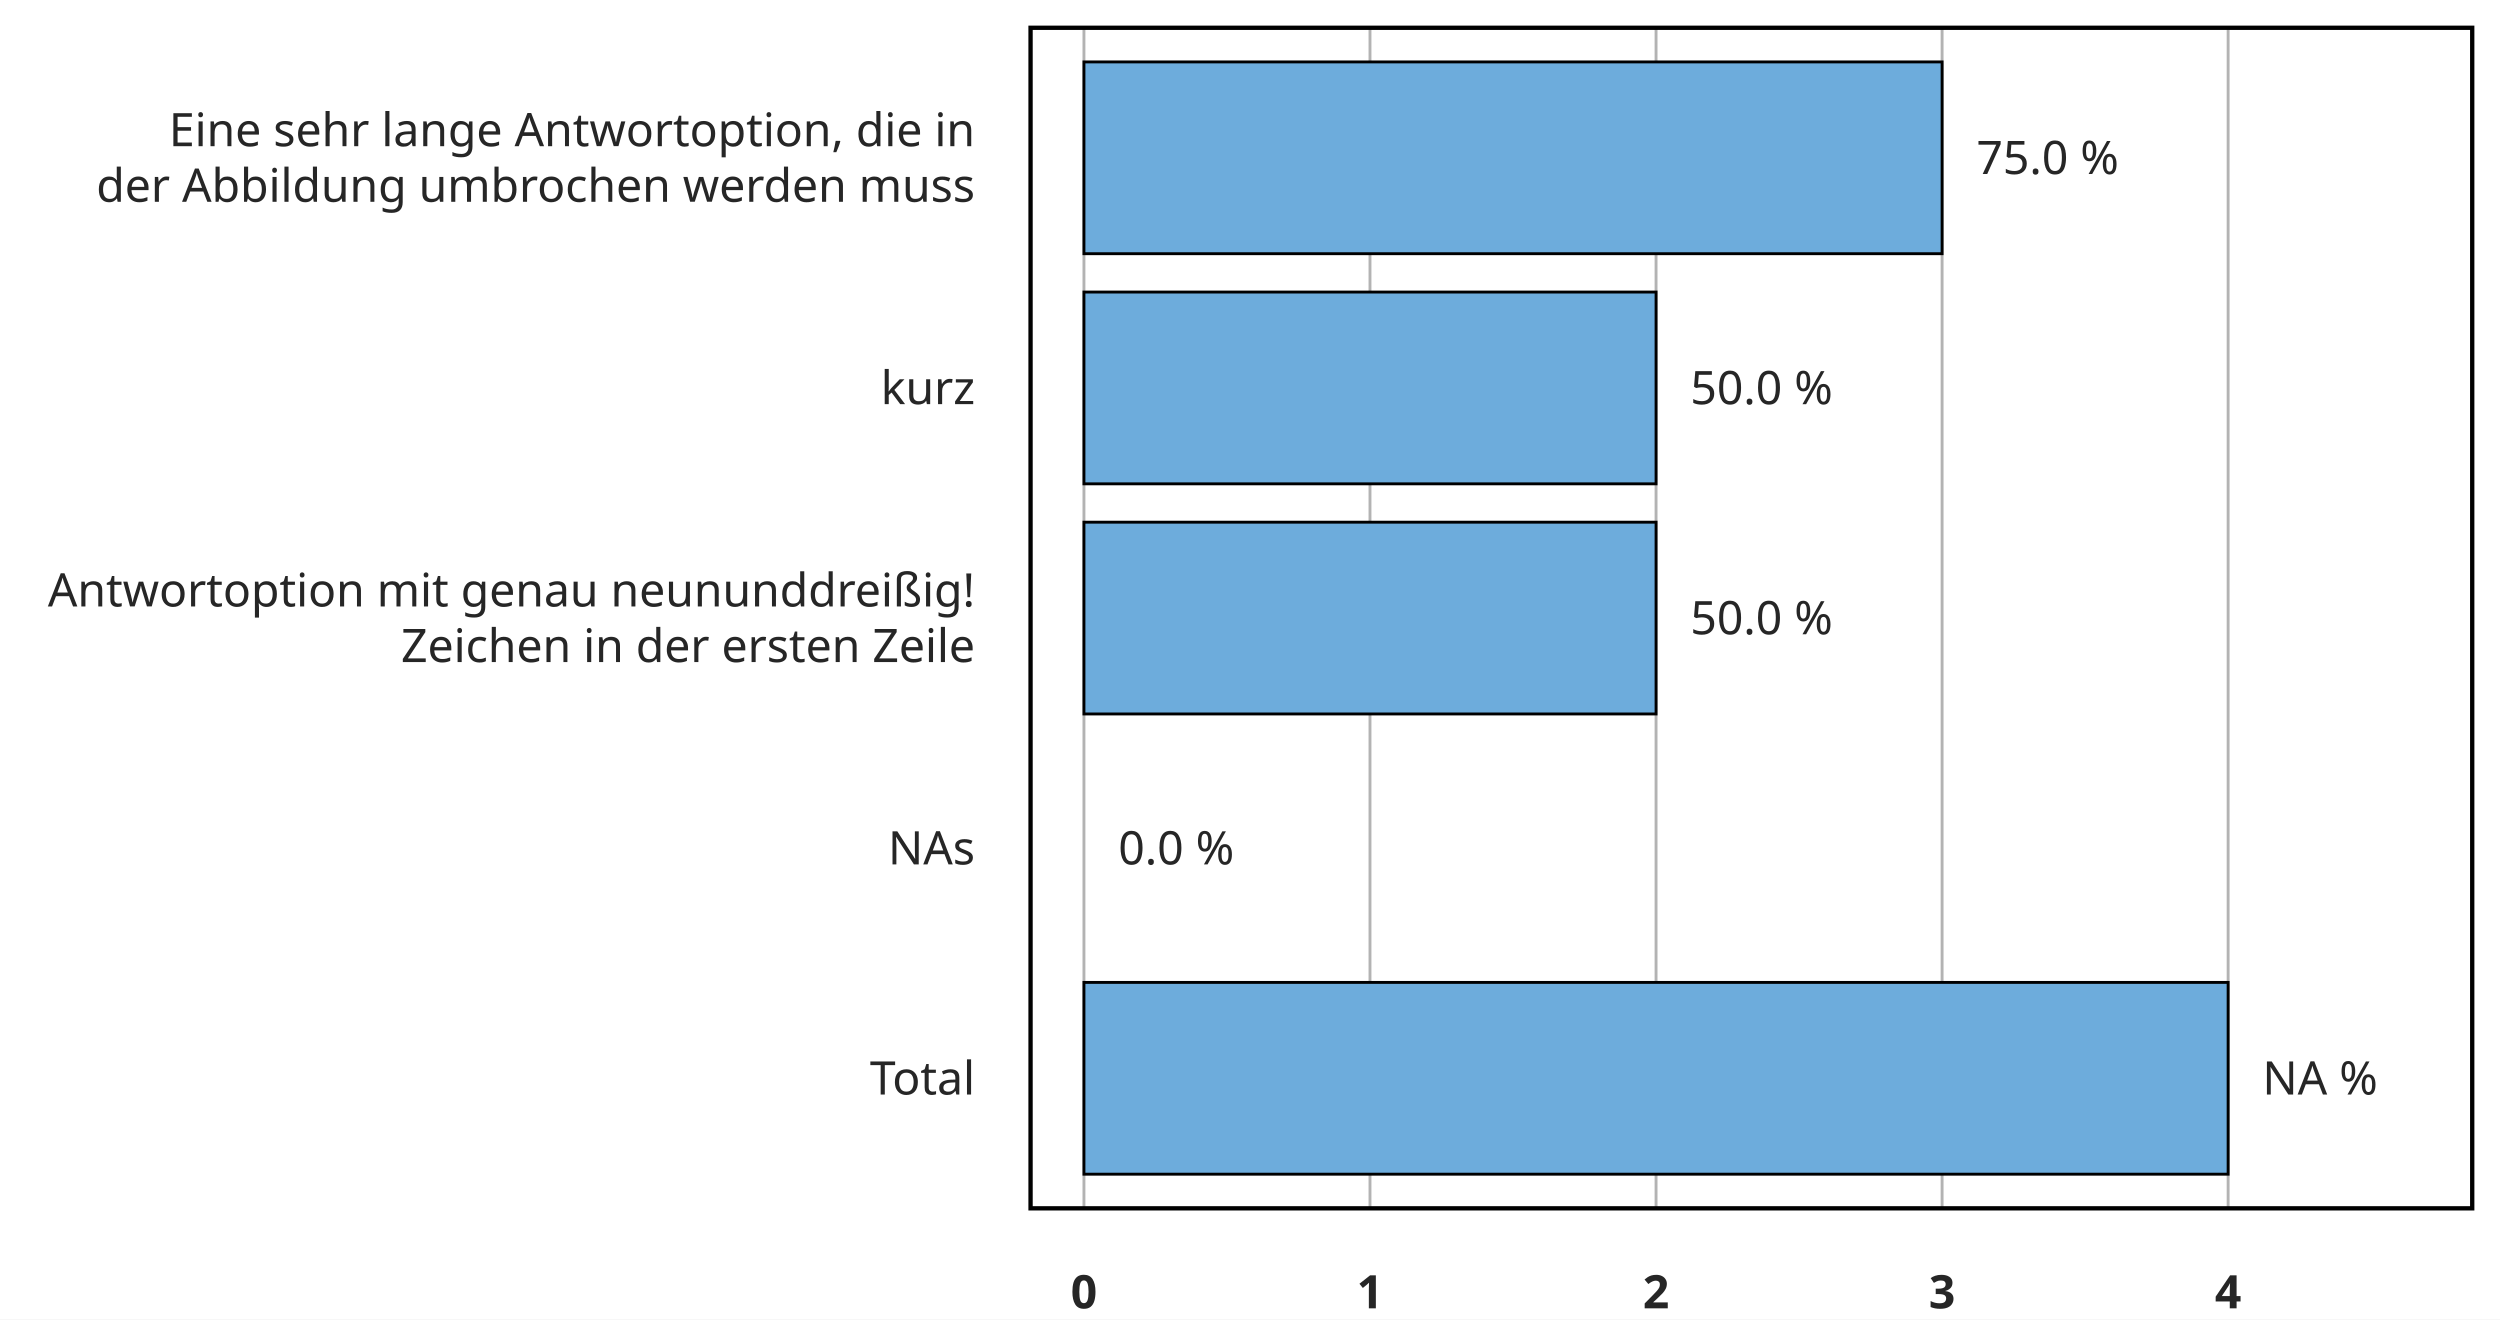
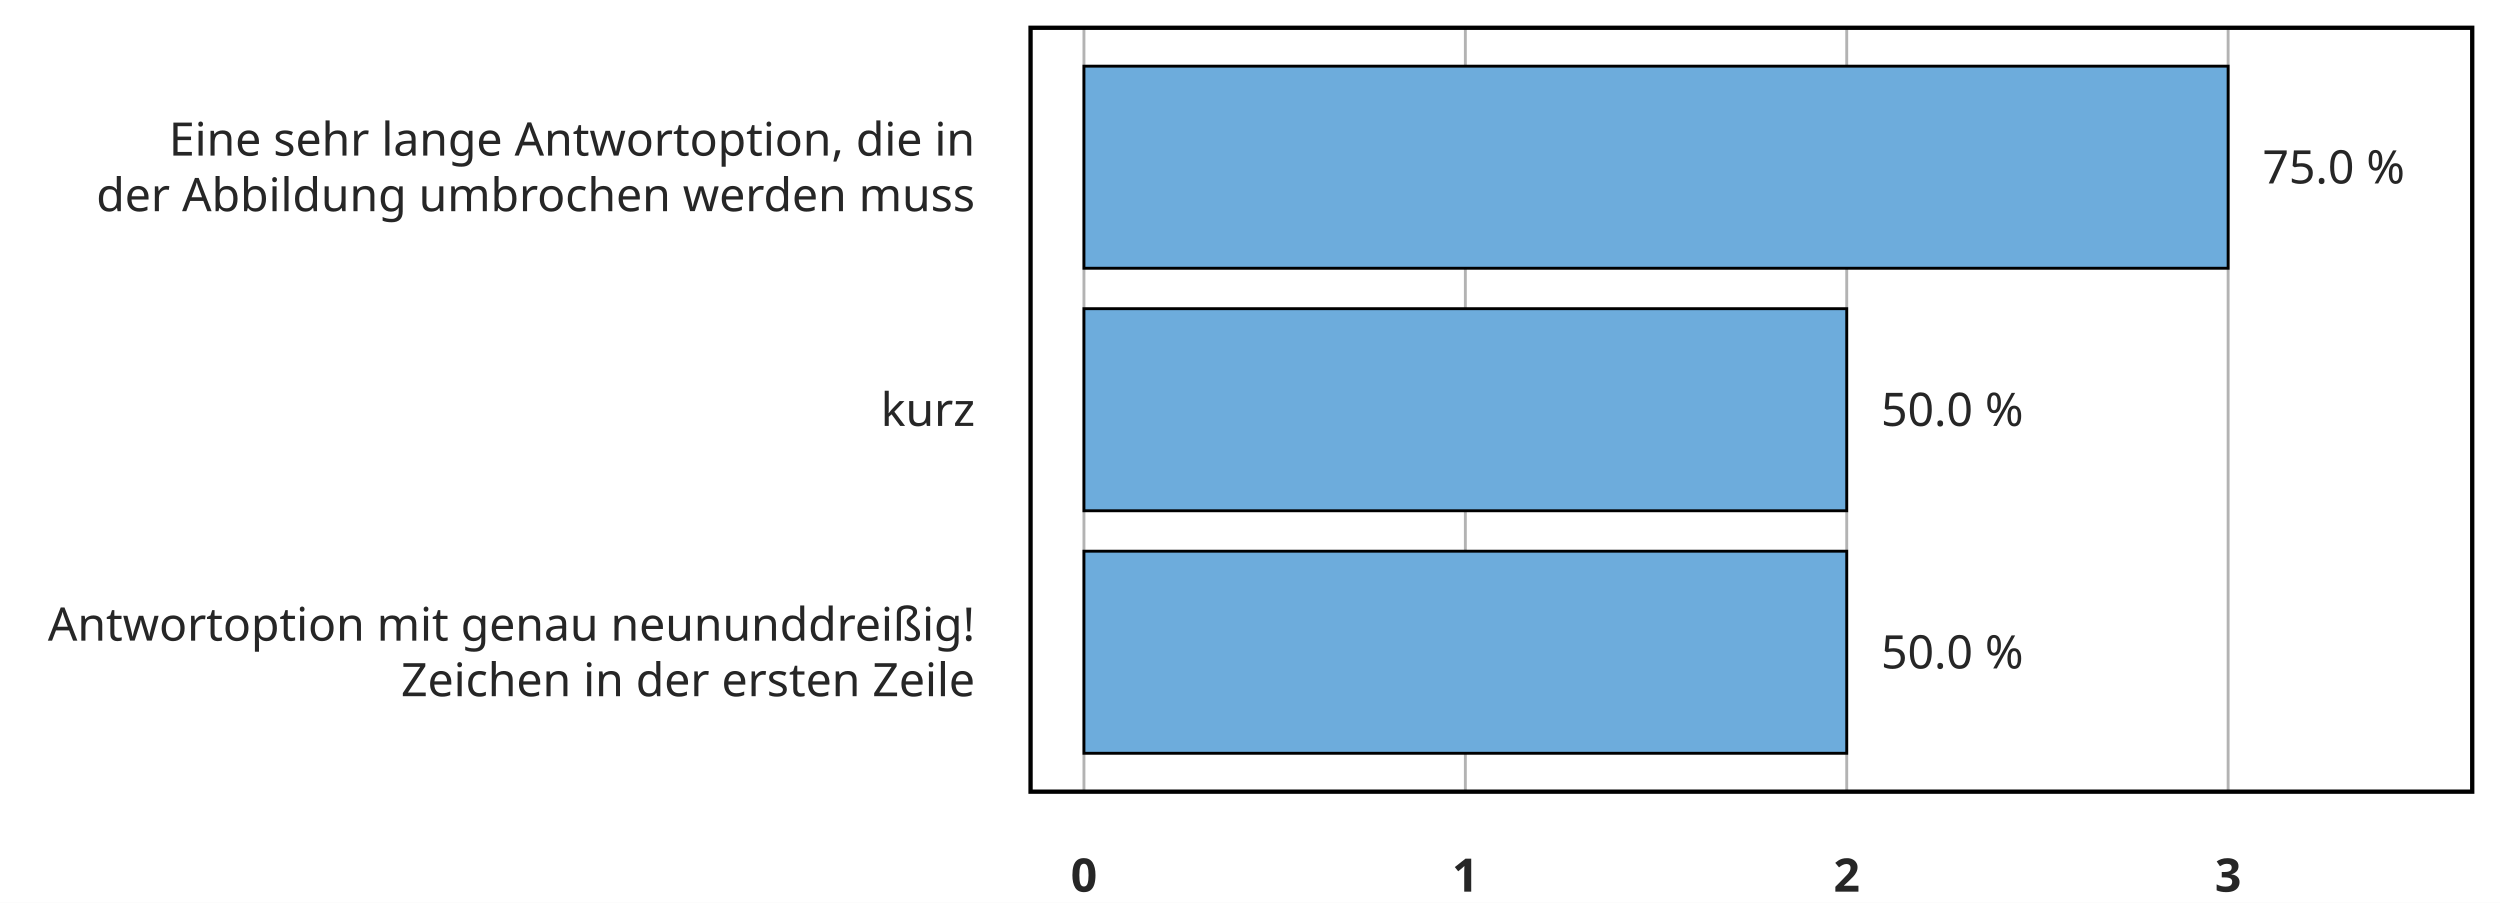
- <svg xmlns="http://www.w3.org/2000/svg" width="648.00pt" height="342.00pt" viewBox="0 0 648.00 342.00">
+ <svg xmlns="http://www.w3.org/2000/svg" width="648.00pt" height="234.00pt" viewBox="0 0 648.00 234.00">
  <g class="svglite">
    <defs>
      <style type="text/css">
    .svglite line, .svglite polyline, .svglite polygon, .svglite path, .svglite rect, .svglite circle {
      fill: none;
      stroke: #000000;
      stroke-linecap: round;
      stroke-linejoin: round;
      stroke-miterlimit: 10.00;
    }
    .svglite text {
      white-space: pre;
    }
    .svglite g.glyphgroup path {
      fill: inherit;
      stroke: none;
    }
  </style>
    </defs>
    <rect width="100%" height="100%" style="stroke: none; fill: #FFFFFF;" />
    <defs>
-       <clipPath id="cpMC4wMHw2NDguMDB8MC4wMHwzNDIuMDA=">
-         <rect x="0.00" y="0.00" width="648.00" height="342.00" />
+       <clipPath id="cpMC4wMHw2NDguMDB8MC4wMHwyMzQuMDA=">
+         <rect x="0.00" y="0.00" width="648.00" height="234.00" />
      </clipPath>
    </defs>
-     <g clip-path="url(#cpMC4wMHw2NDguMDB8MC4wMHwzNDIuMDA=)">
+     <g clip-path="url(#cpMC4wMHw2NDguMDB8MC4wMHwyMzQuMDA=)">
</g>
    <defs>
-       <clipPath id="cpMjY3LjEyfDY0MC44MHw3LjIwfDMxMy4yMA==">
-         <rect x="267.12" y="7.20" width="373.68" height="306.00" />
+       <clipPath id="cpMjY3LjEyfDY0MC44MHw3LjIwfDIwNS4yMA==">
+         <rect x="267.12" y="7.20" width="373.68" height="198.00" />
      </clipPath>
    </defs>
-     <g clip-path="url(#cpMjY3LjEyfDY0MC44MHw3LjIwfDMxMy4yMA==)">
-       <line x1="280.96" y1="313.20" x2="280.96" y2="7.20" style="stroke-width: 0.75; stroke: #B3B3B3; stroke-linecap: square; stroke-linejoin: miter;" />
-       <line x1="355.10" y1="313.20" x2="355.10" y2="7.20" style="stroke-width: 0.75; stroke: #B3B3B3; stroke-linecap: square; stroke-linejoin: miter;" />
-       <line x1="429.25" y1="313.20" x2="429.25" y2="7.20" style="stroke-width: 0.75; stroke: #B3B3B3; stroke-linecap: square; stroke-linejoin: miter;" />
-       <line x1="503.39" y1="313.20" x2="503.39" y2="7.20" style="stroke-width: 0.75; stroke: #B3B3B3; stroke-linecap: square; stroke-linejoin: miter;" />
-       <line x1="577.53" y1="313.20" x2="577.53" y2="7.20" style="stroke-width: 0.75; stroke: #B3B3B3; stroke-linecap: square; stroke-linejoin: miter;" />
+     <g clip-path="url(#cpMjY3LjEyfDY0MC44MHw3LjIwfDIwNS4yMA==)">
+       <line x1="280.96" y1="205.20" x2="280.96" y2="7.20" style="stroke-width: 0.75; stroke: #B3B3B3; stroke-linecap: square; stroke-linejoin: miter;" />
+       <line x1="379.82" y1="205.20" x2="379.82" y2="7.20" style="stroke-width: 0.75; stroke: #B3B3B3; stroke-linecap: square; stroke-linejoin: miter;" />
+       <line x1="478.67" y1="205.20" x2="478.67" y2="7.20" style="stroke-width: 0.75; stroke: #B3B3B3; stroke-linecap: square; stroke-linejoin: miter;" />
+       <line x1="577.53" y1="205.20" x2="577.53" y2="7.20" style="stroke-width: 0.75; stroke: #B3B3B3; stroke-linecap: square; stroke-linejoin: miter;" />
    </g>
-     <g clip-path="url(#cpMC4wMHw2NDguMDB8MC4wMHwzNDIuMDA=)">
-       <rect x="280.96" y="254.64" width="296.57" height="49.71" style="stroke-width: 0.75; stroke-linecap: square; stroke-linejoin: miter; fill: #6DACDC;" />
-       <rect x="280.96" y="195.00" width="0.00" height="49.71" style="stroke-width: 0.75; stroke-linecap: square; stroke-linejoin: miter; fill: #6DACDC;" />
-       <rect x="280.96" y="135.35" width="148.29" height="49.71" style="stroke-width: 0.75; stroke-linecap: square; stroke-linejoin: miter; fill: #6DACDC;" />
-       <rect x="280.96" y="75.70" width="148.29" height="49.71" style="stroke-width: 0.75; stroke-linecap: square; stroke-linejoin: miter; fill: #6DACDC;" />
-       <rect x="280.96" y="16.05" width="222.43" height="49.71" style="stroke-width: 0.75; stroke-linecap: square; stroke-linejoin: miter; fill: #6DACDC;" />
-       <polygon points="267.12,313.20 640.80,313.20 640.80,7.20 267.12,7.20 " style="stroke-width: 1.12; stroke-linecap: square; stroke-linejoin: miter;" />
-       <text x="252.72" y="283.70" text-anchor="end" style="font-size: 12.00px;fill: #262626; font-family: &quot;Red Hat Text&quot;;" textLength="26.31px" lengthAdjust="spacingAndGlyphs">Total</text>
-       <text x="252.72" y="224.05" text-anchor="end" style="font-size: 12.00px;fill: #262626; font-family: &quot;Red Hat Text&quot;;" textLength="22.41px" lengthAdjust="spacingAndGlyphs">NAs</text>
-       <text x="252.72" y="157.20" text-anchor="end" style="font-size: 12.00px;fill: #262626; font-family: &quot;Red Hat Text&quot;;" textLength="222.42px" lengthAdjust="spacingAndGlyphs">Antwortoption mit genau neununddreißig!</text>
-       <text x="252.72" y="171.60" text-anchor="end" style="font-size: 12.00px;fill: #262626; font-family: &quot;Red Hat Text&quot;;" textLength="140.38px" lengthAdjust="spacingAndGlyphs">Zeichen in der ersten Zeile</text>
-       <text x="252.72" y="104.75" text-anchor="end" style="font-size: 12.00px;fill: #262626; font-family: &quot;Red Hat Text&quot;;" textLength="22.05px" lengthAdjust="spacingAndGlyphs">kurz</text>
-       <text x="252.72" y="37.90" text-anchor="end" style="font-size: 12.00px;fill: #262626; font-family: &quot;Red Hat Text&quot;;" textLength="195.48px" lengthAdjust="spacingAndGlyphs">Eine sehr lange Antwortoption, die in</text>
-       <text x="252.72" y="52.30" text-anchor="end" style="font-size: 12.00px;fill: #262626; font-family: &quot;Red Hat Text&quot;;" textLength="210.81px" lengthAdjust="spacingAndGlyphs">der Abbildung umbrochen werden muss</text>
-       <text x="280.96" y="339.12" text-anchor="middle" style="font-size: 12.00px; font-weight: bold;fill: #262626; font-family: &quot;Red Hat Text&quot;;" textLength="8.28px" lengthAdjust="spacingAndGlyphs">0</text>
-       <text x="355.10" y="339.12" text-anchor="middle" style="font-size: 12.00px; font-weight: bold;fill: #262626; font-family: &quot;Red Hat Text&quot;;" textLength="4.62px" lengthAdjust="spacingAndGlyphs">1</text>
-       <text x="429.25" y="339.12" text-anchor="middle" style="font-size: 12.00px; font-weight: bold;fill: #262626; font-family: &quot;Red Hat Text&quot;;" textLength="7.20px" lengthAdjust="spacingAndGlyphs">2</text>
-       <text x="503.39" y="339.12" text-anchor="middle" style="font-size: 12.00px; font-weight: bold;fill: #262626; font-family: &quot;Red Hat Text&quot;;" textLength="7.20px" lengthAdjust="spacingAndGlyphs">3</text>
-       <text x="577.53" y="339.12" text-anchor="middle" style="font-size: 12.00px; font-weight: bold;fill: #262626; font-family: &quot;Red Hat Text&quot;;" textLength="8.33px" lengthAdjust="spacingAndGlyphs">4</text>
+     <g clip-path="url(#cpMC4wMHw2NDguMDB8MC4wMHwyMzQuMDA=)">
+       <rect x="280.96" y="142.87" width="197.71" height="52.38" style="stroke-width: 0.75; stroke-linecap: square; stroke-linejoin: miter; fill: #6DACDC;" />
+       <rect x="280.96" y="80.01" width="197.71" height="52.38" style="stroke-width: 0.75; stroke-linecap: square; stroke-linejoin: miter; fill: #6DACDC;" />
+       <rect x="280.96" y="17.15" width="296.57" height="52.38" style="stroke-width: 0.75; stroke-linecap: square; stroke-linejoin: miter; fill: #6DACDC;" />
+       <polygon points="267.12,205.20 640.80,205.20 640.80,7.20 267.12,7.20 " style="stroke-width: 1.12; stroke-linecap: square; stroke-linejoin: miter;" />
+       <text x="252.72" y="166.06" text-anchor="end" style="font-size: 12.00px;fill: #262626; font-family: &quot;Red Hat Text&quot;;" textLength="222.42px" lengthAdjust="spacingAndGlyphs">Antwortoption mit genau neununddreißig!</text>
+       <text x="252.72" y="180.46" text-anchor="end" style="font-size: 12.00px;fill: #262626; font-family: &quot;Red Hat Text&quot;;" textLength="140.38px" lengthAdjust="spacingAndGlyphs">Zeichen in der ersten Zeile</text>
+       <text x="252.72" y="110.40" text-anchor="end" style="font-size: 12.00px;fill: #262626; font-family: &quot;Red Hat Text&quot;;" textLength="22.05px" lengthAdjust="spacingAndGlyphs">kurz</text>
+       <text x="252.72" y="40.34" text-anchor="end" style="font-size: 12.00px;fill: #262626; font-family: &quot;Red Hat Text&quot;;" textLength="195.48px" lengthAdjust="spacingAndGlyphs">Eine sehr lange Antwortoption, die in</text>
+       <text x="252.72" y="54.74" text-anchor="end" style="font-size: 12.00px;fill: #262626; font-family: &quot;Red Hat Text&quot;;" textLength="210.81px" lengthAdjust="spacingAndGlyphs">der Abbildung umbrochen werden muss</text>
+       <text x="280.96" y="231.12" text-anchor="middle" style="font-size: 12.00px; font-weight: bold;fill: #262626; font-family: &quot;Red Hat Text&quot;;" textLength="8.28px" lengthAdjust="spacingAndGlyphs">0</text>
+       <text x="379.82" y="231.12" text-anchor="middle" style="font-size: 12.00px; font-weight: bold;fill: #262626; font-family: &quot;Red Hat Text&quot;;" textLength="4.62px" lengthAdjust="spacingAndGlyphs">1</text>
+       <text x="478.67" y="231.12" text-anchor="middle" style="font-size: 12.00px; font-weight: bold;fill: #262626; font-family: &quot;Red Hat Text&quot;;" textLength="7.20px" lengthAdjust="spacingAndGlyphs">2</text>
+       <text x="577.53" y="231.12" text-anchor="middle" style="font-size: 12.00px; font-weight: bold;fill: #262626; font-family: &quot;Red Hat Text&quot;;" textLength="7.20px" lengthAdjust="spacingAndGlyphs">3</text>
    </g>
-     <g clip-path="url(#cpMjY3LjEyfDY0MC44MHw3LjIwfDMxMy4yMA==)">
-       <text x="586.43" y="283.70" style="font-size: 12.00px;fill: #262626; font-family: &quot;Red Hat Text&quot;;" textLength="28.47px" lengthAdjust="spacingAndGlyphs">NA %</text>
-       <text x="289.86" y="224.05" style="font-size: 12.00px;fill: #262626; font-family: &quot;Red Hat Text&quot;;" textLength="29.92px" lengthAdjust="spacingAndGlyphs">0.0 %</text>
-       <text x="438.14" y="164.40" style="font-size: 12.00px;fill: #262626; font-family: &quot;Red Hat Text&quot;;" textLength="37.12px" lengthAdjust="spacingAndGlyphs">50.0 %</text>
-       <text x="438.14" y="104.76" style="font-size: 12.00px;fill: #262626; font-family: &quot;Red Hat Text&quot;;" textLength="37.12px" lengthAdjust="spacingAndGlyphs">50.0 %</text>
-       <text x="512.29" y="45.11" style="font-size: 12.00px;fill: #262626; font-family: &quot;Red Hat Text&quot;;" textLength="36.47px" lengthAdjust="spacingAndGlyphs">75.0 %</text>
+     <g clip-path="url(#cpMjY3LjEyfDY0MC44MHw3LjIwfDIwNS4yMA==)">
+       <text x="487.57" y="173.26" style="font-size: 12.00px;fill: #262626; font-family: &quot;Red Hat Text&quot;;" textLength="37.12px" lengthAdjust="spacingAndGlyphs">50.0 %</text>
+       <text x="487.57" y="110.40" style="font-size: 12.00px;fill: #262626; font-family: &quot;Red Hat Text&quot;;" textLength="37.12px" lengthAdjust="spacingAndGlyphs">50.0 %</text>
+       <text x="586.43" y="47.55" style="font-size: 12.00px;fill: #262626; font-family: &quot;Red Hat Text&quot;;" textLength="36.47px" lengthAdjust="spacingAndGlyphs">75.0 %</text>
    </g>
    <defs>
-       <clipPath id="cpNTkuMDR8NjE3Ljc2fDU5LjA0fDI2OC41Ng==">
-         <rect x="59.04" y="59.04" width="558.72" height="209.52" />
+       <clipPath id="cpNTkuMDR8NjE3Ljc2fDU5LjA0fDE2MC41Ng==">
+         <rect x="59.04" y="59.04" width="558.72" height="101.52" />
      </clipPath>
    </defs>
-     <g clip-path="url(#cpNTkuMDR8NjE3Ljc2fDU5LjA0fDI2OC41Ng==)">
+     <g clip-path="url(#cpNTkuMDR8NjE3Ljc2fDU5LjA0fDE2MC41Ng==)">
</g>
  </g>
</svg>
